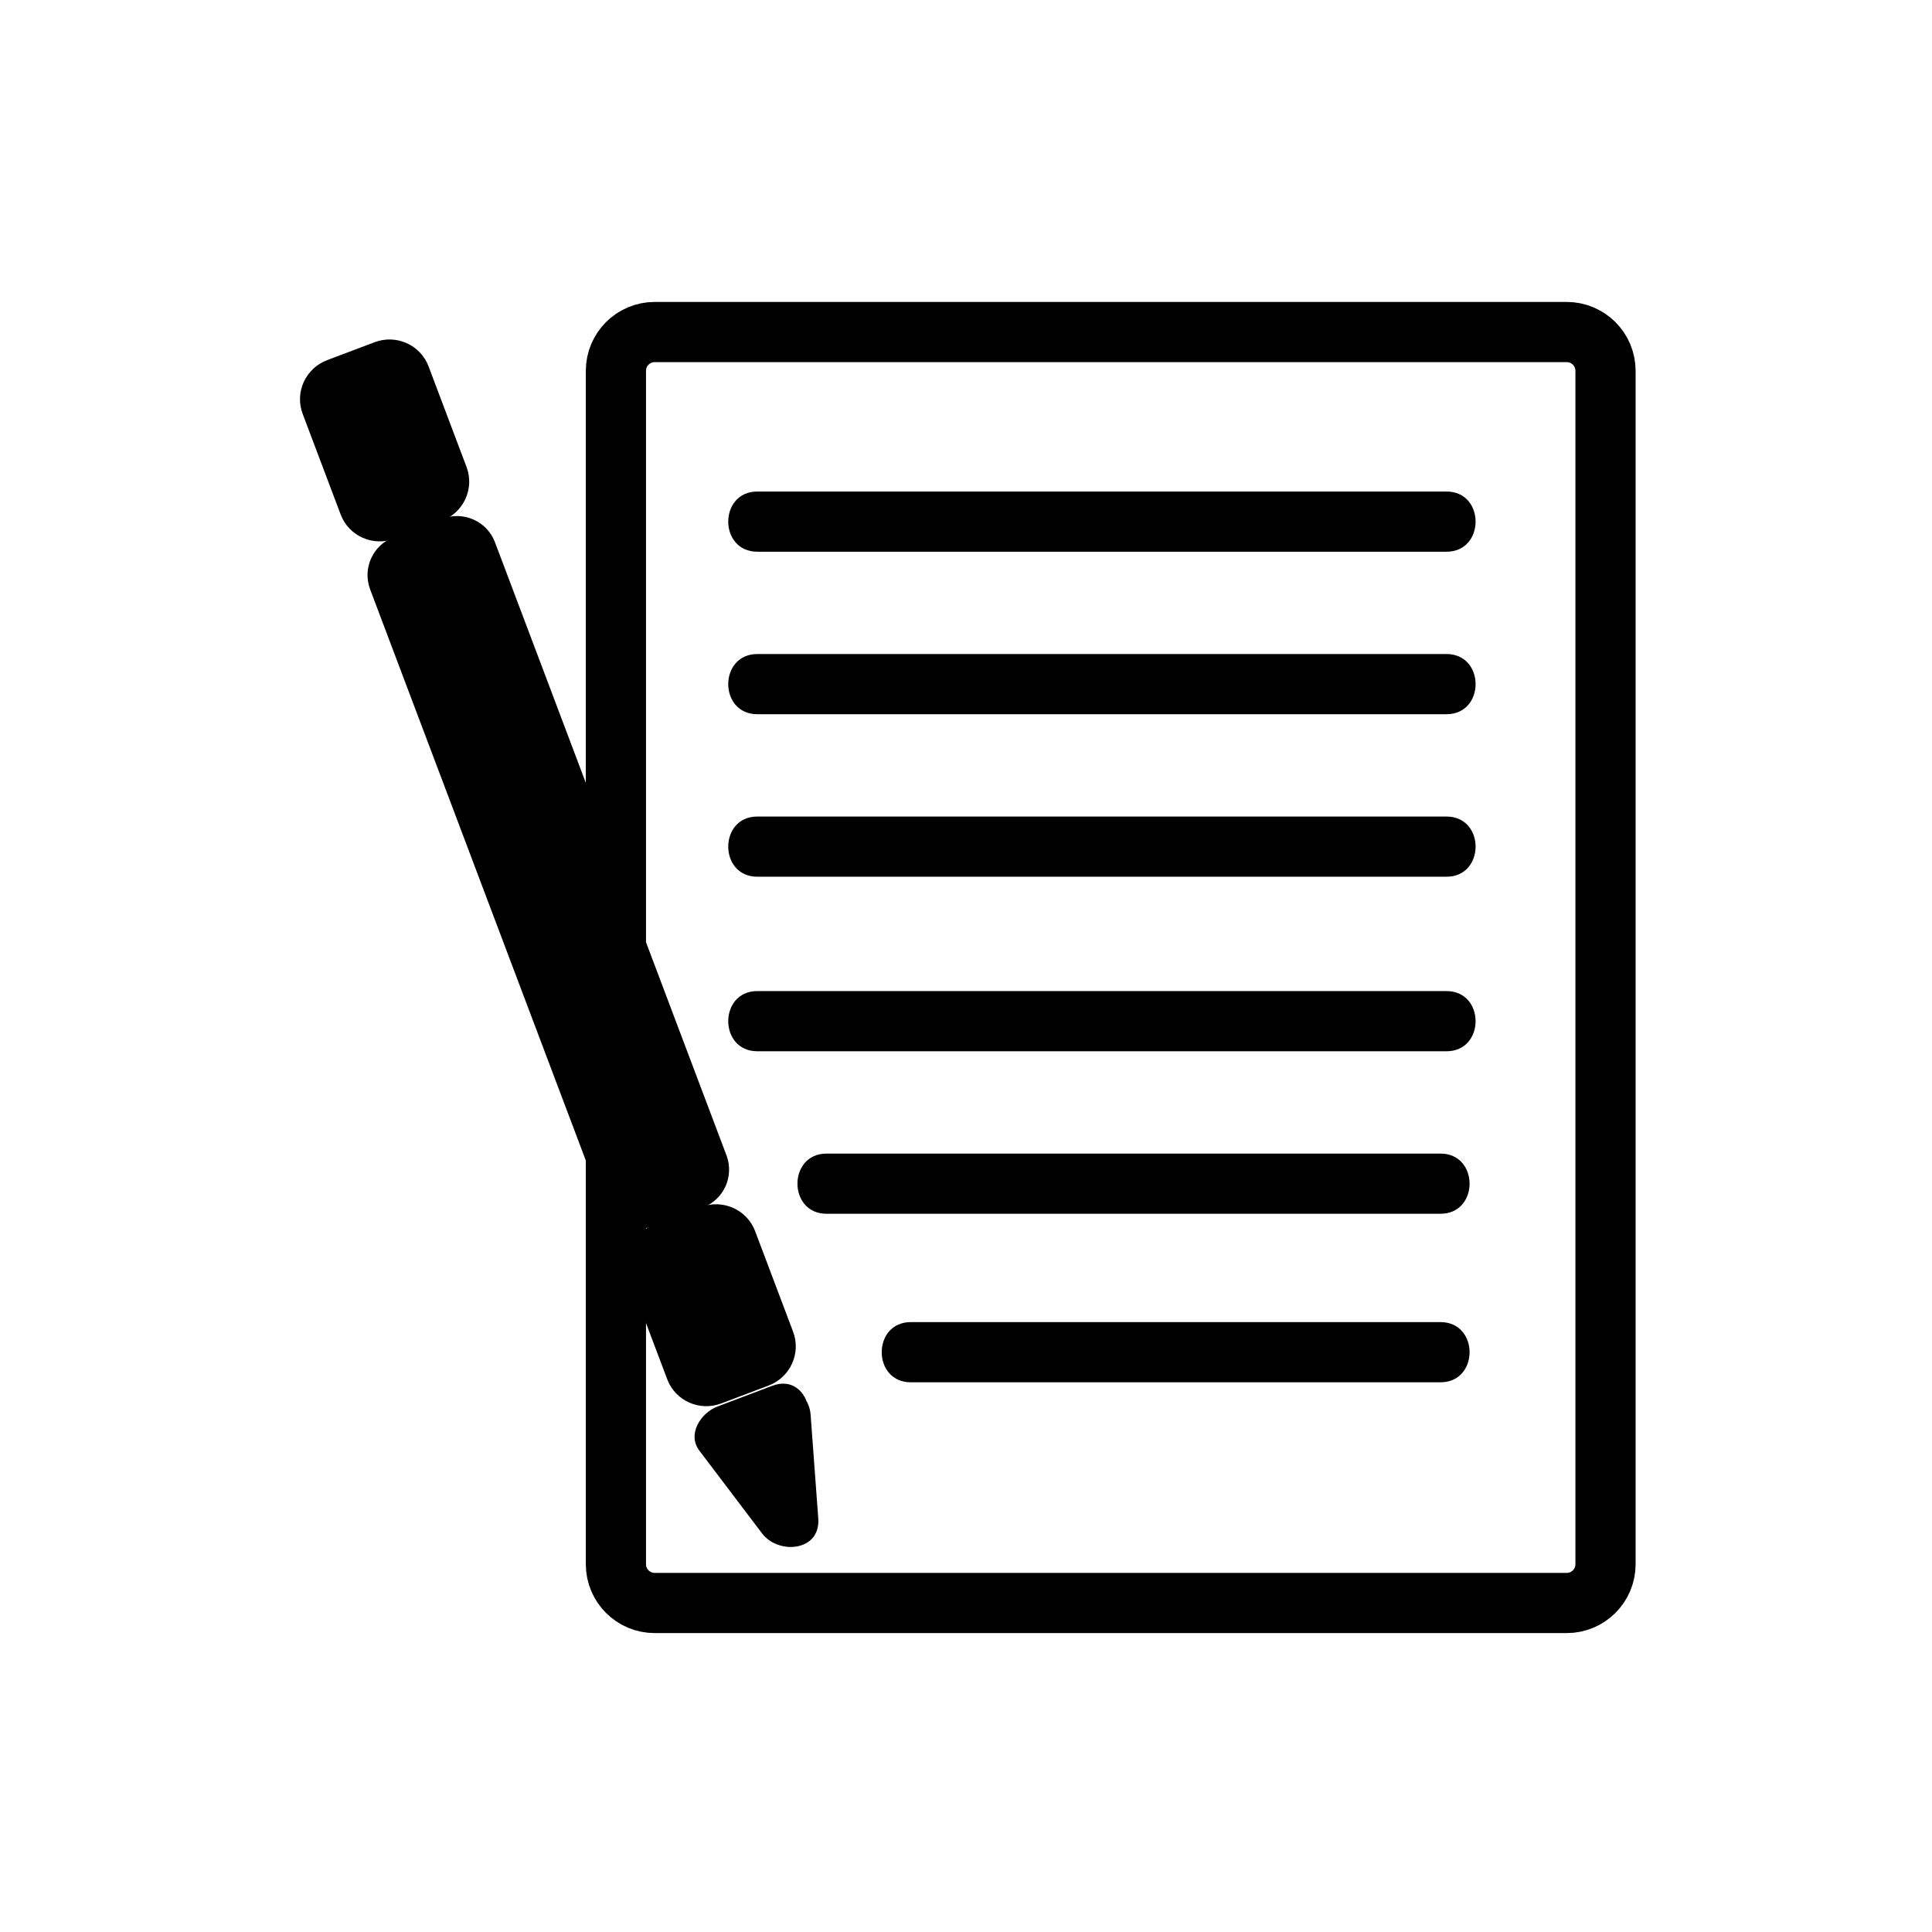
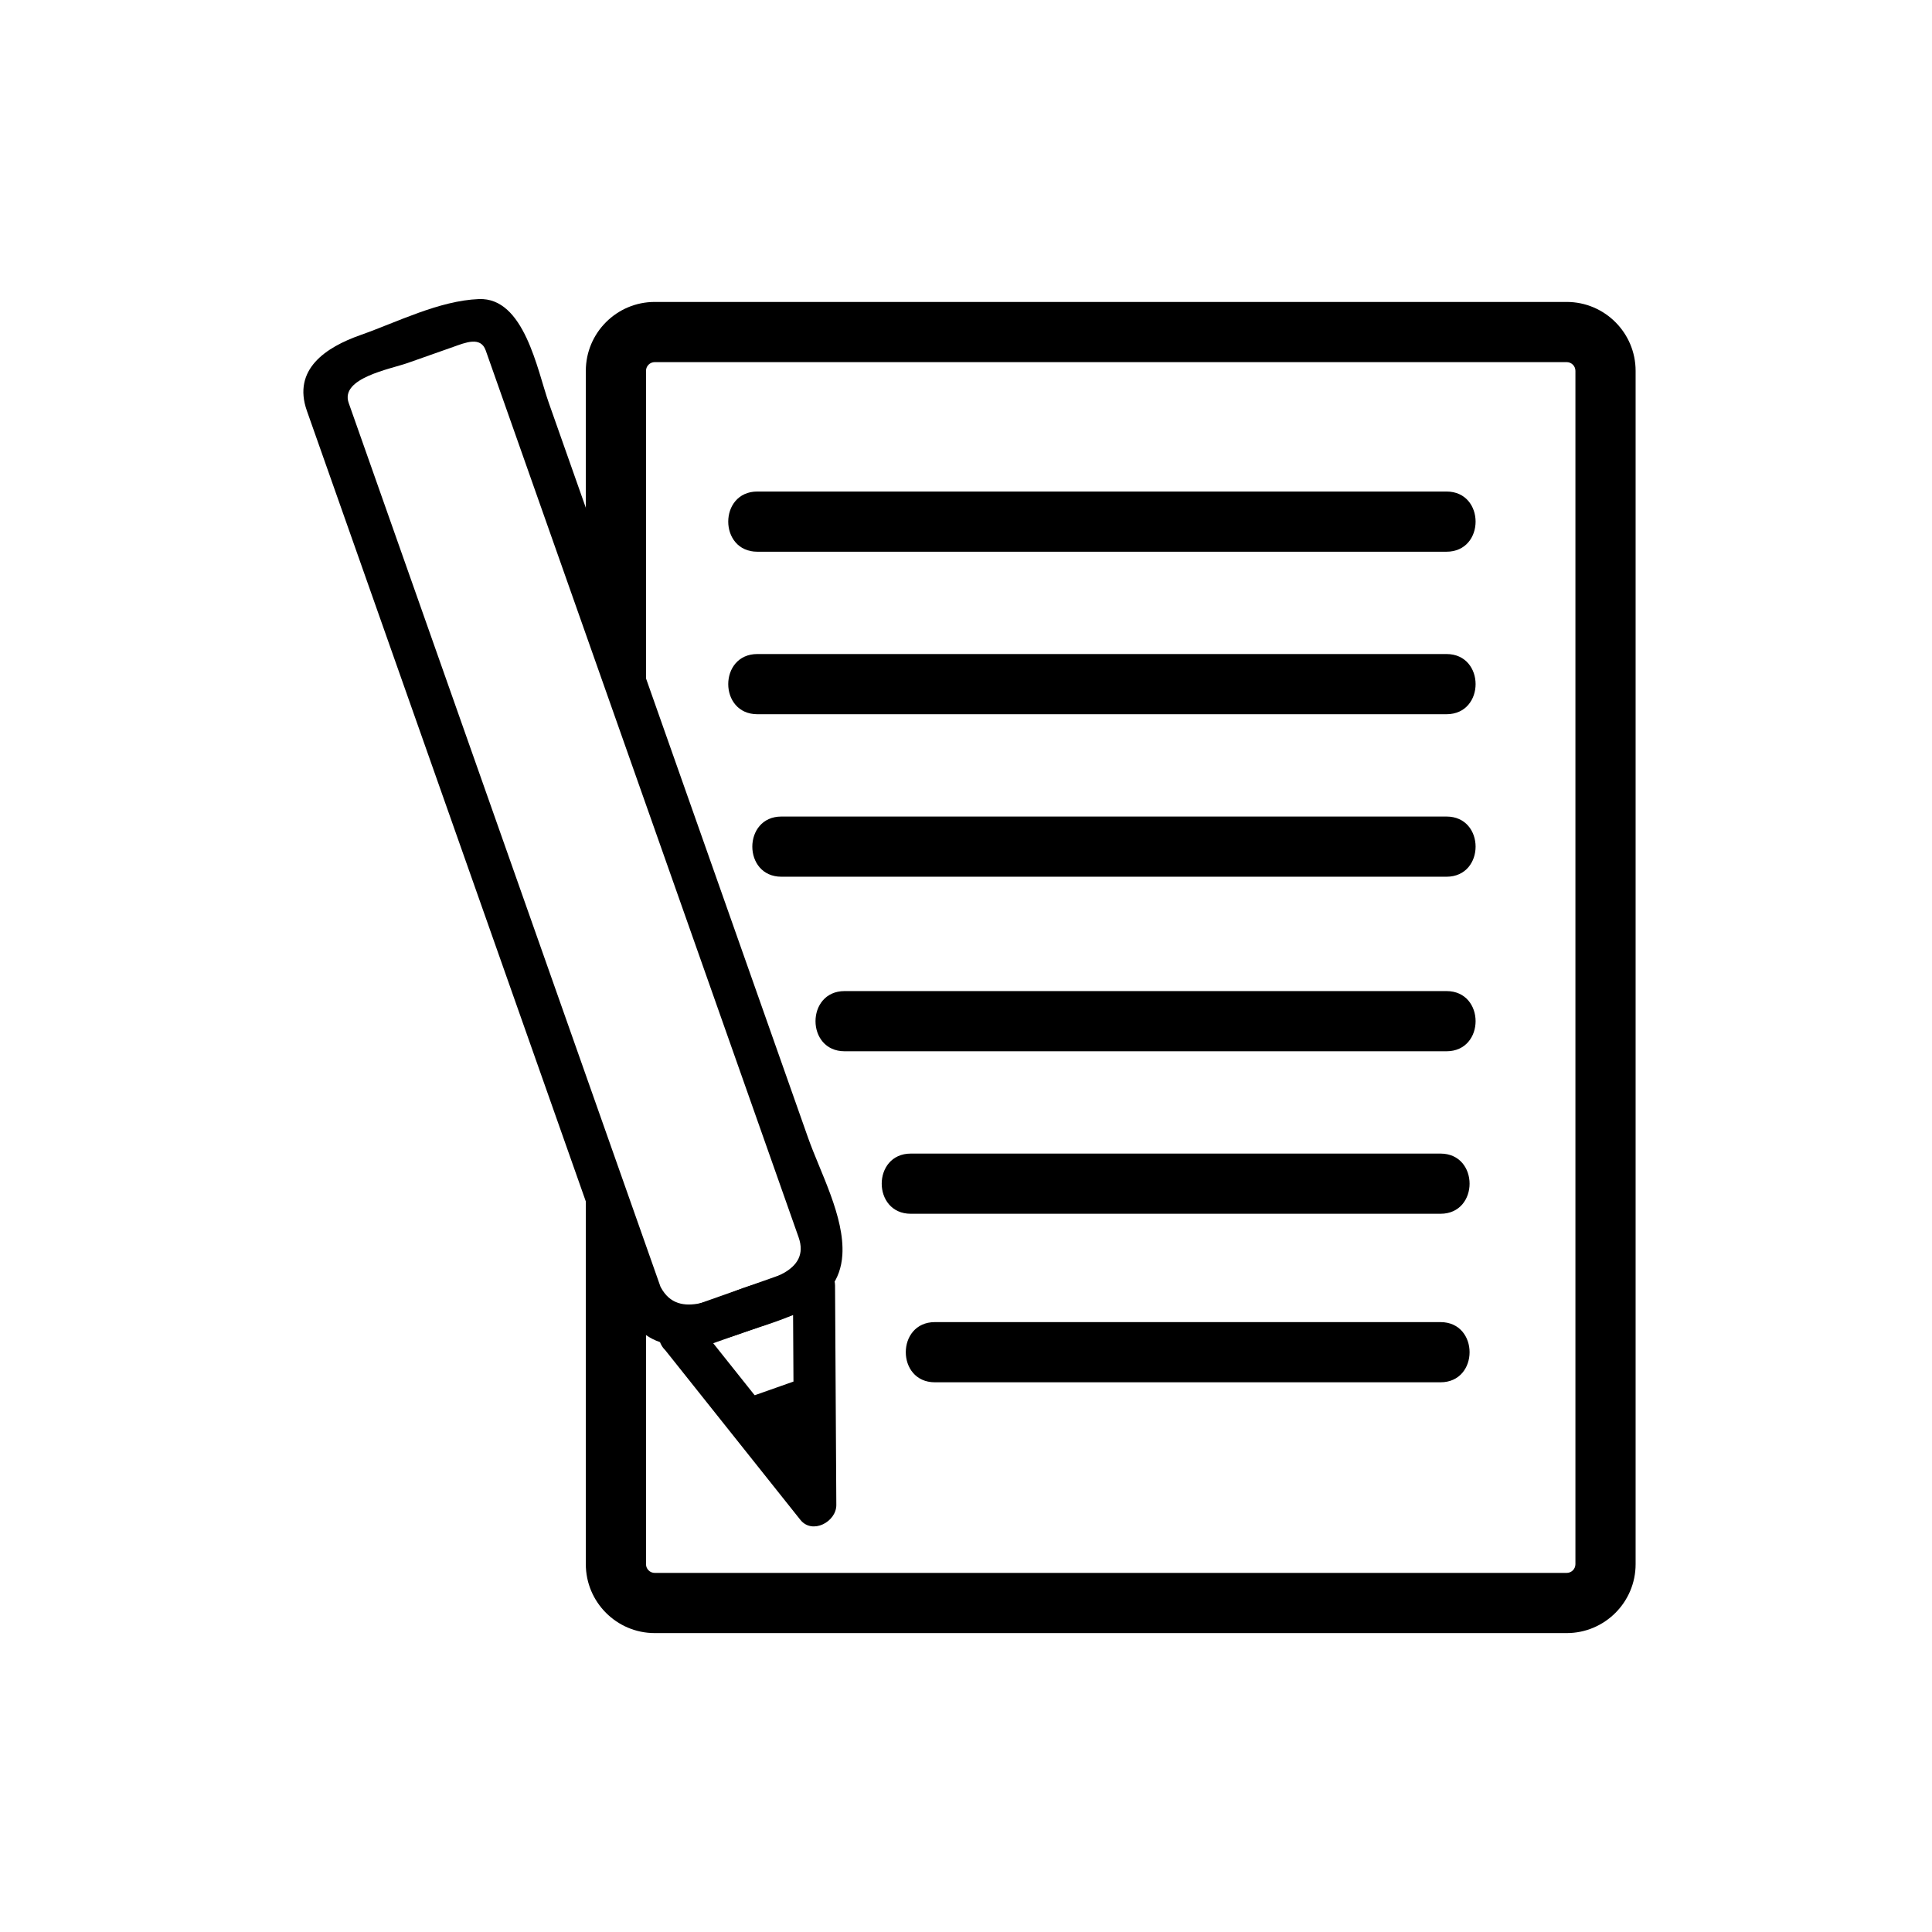
<svg xmlns="http://www.w3.org/2000/svg" viewBox="20 20 321 321">
-   <path fill="none" stroke="#000" stroke-width="10" d="m286.755,81.616c0-3.562-2.888-6.449-6.448-6.449h-151.525c-3.562,0-6.449,2.887-6.449,6.449v198.273c0,3.561 2.887,6.447 6.449,6.447h151.525c3.561,0 6.448-2.887 6.448-6.447v-198.273z" />
  <g fill="#000">
-     <path d="m97.515,97.588c1.351,3.575-.474,7.575-4.074,8.934l-7.877,2.974c-3.6,1.36-7.613-.437-8.962-4.01l-6.314-16.72c-1.35-3.574 .474-7.574 4.075-8.934l7.876-2.974c3.601-1.36 7.613,.437 8.963,4.01l6.313,16.72z" />
-     <path d="m140.703,211.955c1.314,3.479-.442,7.366-3.921,8.68l-8.138,3.074c-3.48,1.313-7.366-.443-8.68-3.922l-38.464-101.857c-1.314-3.479 .441-7.366 3.921-8.68l8.138-3.073c3.479-1.314 7.366,.442 8.68,3.921l38.464,101.857z" />
-     <path d="m151.775,241.273c1.349,3.574-.475,7.574-4.075,8.934l-7.875,2.975c-3.601,1.359-7.613-.437-8.963-4.012l-6.314-16.72c-1.35-3.573 .475-7.574 4.075-8.934l7.876-2.974c3.6-1.359 7.613,.436 8.963,4.01l6.313,16.721z" />
-     <path d="m149.682,255.058 1.271,17.217-10.426-13.76z" />
-     <path d="m144.682,255.058c.424,5.739 .848,11.479 1.271,17.218 3.106-.841 6.211-1.683 9.317-2.523-3.476-4.587-6.951-9.174-10.426-13.761-.996,2.448-1.992,4.896-2.988,7.345 3.052-1.152 6.104-2.305 9.155-3.457 5.973-2.256 3.386-11.925-2.658-9.643-3.052,1.152-6.104,2.305-9.155,3.457-2.691,1.016-5.105,4.551-2.988,7.345 3.476,4.587 6.951,9.174 10.426,13.761 2.672,3.526 9.725,2.997 9.317-2.523-.424-5.739-.848-11.479-1.271-17.218-.473-6.392-10.475-6.438-10-.001z" />
+     <path d="m280.307,291.336h-151.525c-6.313,0-11.449-5.135-11.449-11.447v-75.722l10,27v48.722c0,.798 .65,1.447 1.449,1.447h151.525c.799,0 1.448-.649 1.448-1.447v-198.273c0-.799-.649-1.449-1.448-1.449h-151.525c-.799,0-1.449,.65-1.449,1.449v68.051l-10-28v-40.051c0-6.313 5.136-11.449 11.449-11.449h151.525c6.313,0 11.448,5.136 11.448,11.449v198.273c0,6.312-5.136,11.447-11.448,11.447z" />
    <path d="m145.833,111.667c38.167,0 76.333,0 114.5,0 6.448,0 6.448-10 0-10-38.167,0-76.333,0-114.5,0-6.449,0-6.449,10 0,10z" />
-     <path d="m145.833,165.667c38.167,0 76.333,0 114.5,0 6.448,0 6.448-10 0-10-38.167,0-76.333,0-114.5,0-6.449,0-6.449,10 0,10z" />
+     <path d="m149.833,165.667c36.833,0 73.667,0 110.5,0 6.448,0 6.448-10 0-10-36.833,0-73.666,0-110.5,0-6.448,0-6.448,10 0,10z" />
    <path d="m145.833,138.667c38.167,0 76.333,0 114.5,0 6.448,0 6.448-10 0-10-38.167,0-76.333,0-114.5,0-6.449,0-6.449,10 0,10z" />
-     <path d="m145.833,194.667c38.167,0 76.333,0 114.5,0 6.448,0 6.448-10 0-10-38.167,0-76.333,0-114.5,0-6.449,0-6.449,10 0,10z" />
-     <path d="m157.333,221.667c34,0 68,0 102,0 6.448,0 6.448-10 0-10-34,0-68,0-102,0-6.449,0-6.449,10 0,10z" />
-     <path d="m171.333,249.667c29.333,0 58.667,0 88,0 6.448,0 6.448-10 0-10-29.333,0-58.667,0-88,0-6.449,0-6.449,10 0,10z" />
+     <path d="m160.333,194.667c33.333,0 66.667,0 100,0 6.448,0 6.448-10 0-10-33.333,0-66.667,0-100,0-6.449,0-6.449,10 0,10z" />
+     <path d="m171.333,221.667c29.333,0 58.667,0 88,0 6.448,0 6.448-10 0-10-29.333,0-58.667,0-88,0-6.449,0-6.449,10 0,10z" />
+     <path d="m175.333,249.667c28,0 56,0 84,0 6.448,0 6.448-10 0-10-28,0-56,0-84,0-6.449,0-6.449,10 0,10z" />
+     <path d="m130.254,243.984c7.575,9.512 15.15,19.023 22.725,28.535 1.978,2.483 5.992,.339 5.975-2.475-.071-12.159-.142-24.319-.212-36.479-.013-2.15-2.248-4.145-4.431-3.375-7.504,2.647-15.008,5.296-22.513,7.943-4.227,1.491-2.407,8.256 1.861,6.75 7.504-2.647 15.008-5.296 22.513-7.943-1.477-1.125-2.954-2.25-4.431-3.375 .071,12.159 .142,24.319 .212,36.479 1.992-.825 3.983-1.65 5.975-2.475-7.575-9.512-15.15-19.023-22.725-28.535-2.811-3.53-7.73,1.458-4.949,4.95z" />
+     <path d="m123.477,236.866c4.053,9.081 12.596,7.167 20.052,4.536 6.62-2.335 15.901-4.24 16.428-12.916 .384-6.321-3.658-13.668-5.695-19.442-10.026-28.42-20.052-56.839-30.079-85.259-4.337-12.293-8.674-24.587-13.012-36.881-1.911-5.417-4.062-17.519-11.604-17.214-6.621,.268-13.523,3.81-19.696,5.987-5.723,2.019-11.314,5.684-8.882,12.578 2.513,7.123 5.026,14.247 7.54,21.37 14.865,42.135 29.73,84.27 44.595,126.405 1.491,4.227 8.256,2.407 6.75-1.861-16.331-46.289-32.662-92.578-48.992-138.867-.982-2.785-1.965-5.57-2.948-8.355-1.459-4.137 6.911-5.618 9.799-6.637 2.532-.893 5.063-1.786 7.595-2.679 1.982-.699 4.534-1.791 5.371,.584 .945,2.678 1.89,5.356 2.834,8.034 9.545,27.056 19.09,54.111 28.636,81.167 5.806,16.457 11.612,32.914 17.418,49.371 1.032,2.926 2.064,5.852 3.097,8.777 2.057,5.829-5.343,7.087-9.164,8.435-4.651,1.641-11.206,5.591-13.999-.666-1.837-4.115-7.867-.552-6.044,3.533z" />
+     <path d="m144.531,255.828 10.605,13.317-.099-17.023z" />
+     <path d="m142.056,258.303c3.535,4.439 7.07,8.878 10.604,13.316 1.978,2.483 5.991,.339 5.975-2.475-.033-5.674-.066-11.349-.099-17.022-.013-2.151-2.248-4.145-4.431-3.375-3.502,1.235-7.004,2.471-10.506,3.706-4.227,1.491-2.407,8.256 1.861,6.75 3.502-1.235 7.004-2.471 10.506-3.706-1.477-1.125-2.954-2.25-4.431-3.375 .033,5.674 .066,11.349 .099,17.022 1.992-.825 3.983-1.65 5.975-2.475-3.535-4.439-7.07-8.878-10.604-13.316-2.811-3.531-7.73,1.458-4.949,4.95z" />
  </g>
</svg>
